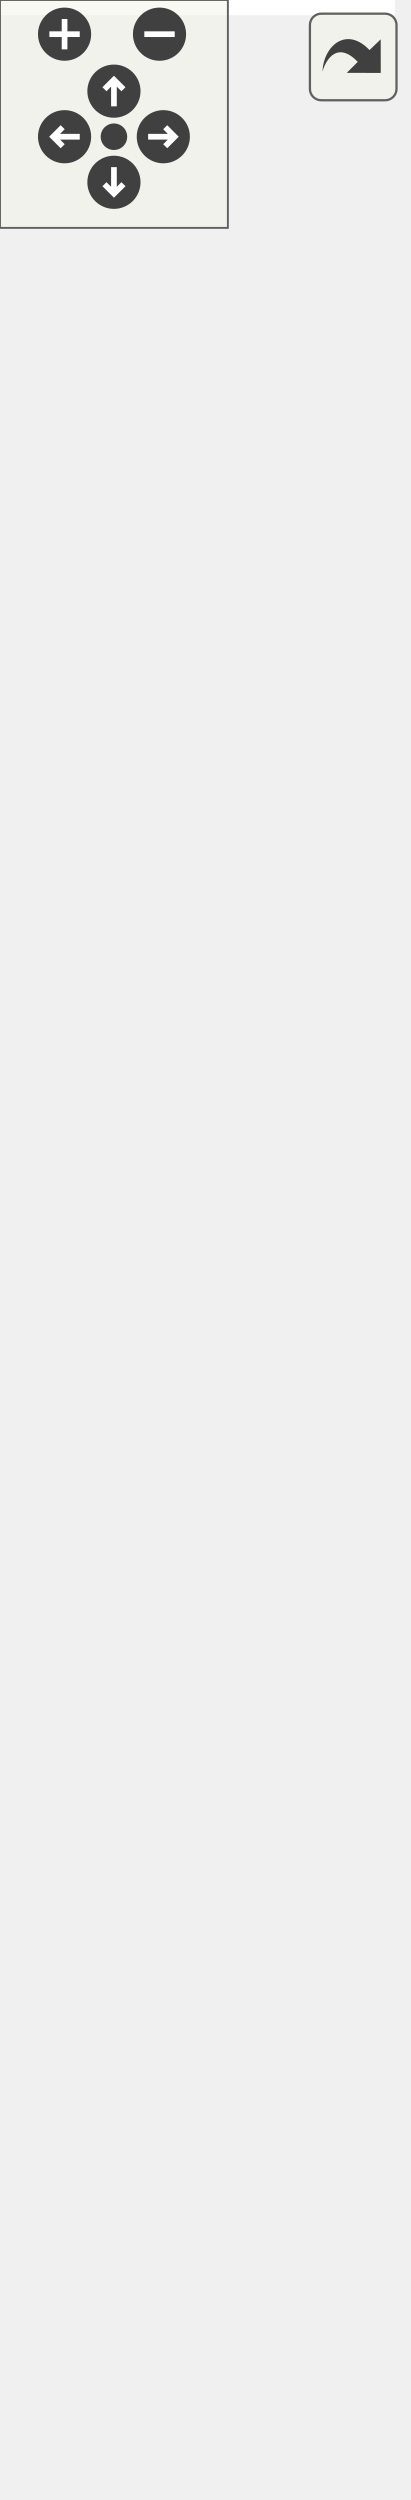
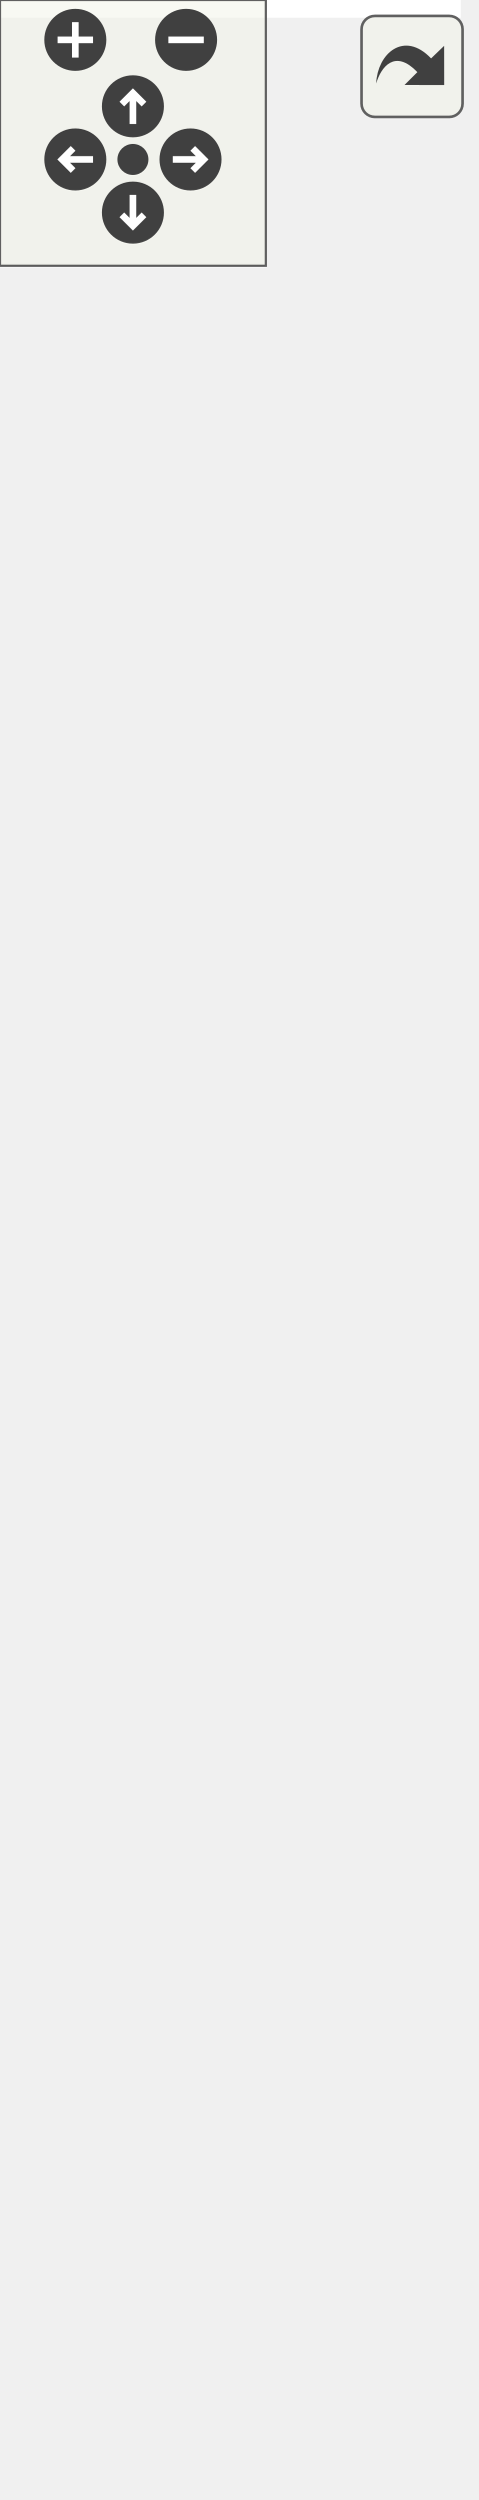
<svg xmlns="http://www.w3.org/2000/svg" xmlns:xlink="http://www.w3.org/1999/xlink" id="main" version="1.1" xml:space="preserve">
  <style type="text/css">
.edge:hover path { stroke: red; }
.edge:hover polygon { stroke: red; fill: red; }
</style>
  <defs>
    <circle id="rim" cx="0" cy="0" r="7" />
    <circle id="rim2" cx="0" cy="0" r="3.5" />
    <g id="zoomPlus">
      <use xlink:href="#rim" fill="#404040">
        <set attributeName="fill" to="#808080" begin="zoomplus.mouseover" end="zoomplus.mouseout" />
      </use>
      <path d="M-4,0h8M0,-4v8" fill="none" stroke="white" stroke-width="1.5" pointer-events="none" />
    </g>
    <g id="zoomMin">
      <use xlink:href="#rim" fill="#404040">
        <set attributeName="fill" to="#808080" begin="zoomminus.mouseover" end="zoomminus.mouseout" />
      </use>
      <path d="M-4,0h8" fill="none" stroke="white" stroke-width="1.5" pointer-events="none" />
    </g>
    <g id="dirArrow">
      <path fill="none" stroke="white" stroke-width="1.5" d="M0,-3.0v7 M-2.5,-0.5L0,-3.0L2.5,-0.5" />
    </g>
    <g id="resetDef">
      <use xlink:href="#rim2" fill="#404040">
        <set attributeName="fill" to="#808080" begin="reset.mouseover" end="reset.mouseout" />
      </use>
    </g>
  </defs>
  <svg id="graph" class="graph">
    <g id="viewport">
-       <polygon fill="white" stroke="none" points="-4,4 -4,-598 104,-598 104,4 -4,4" />
+       <polygon fill="white" stroke="none" points="-4,4 -4,-504 104,-504 104,4 -4,4" />
      <g id="node1" class="node">
        <polygon fill="#bfbfbf" stroke="black" points="5.5,-1 5.5,-113 94.5,-113 94.5,-1 5.5,-1" />
        <text text-anchor="middle" x="50" y="-101" font-family="Helvetica,sans-Serif" font-size="10.00">GraphicsLine</text>
        <polyline fill="none" stroke="black" points="5.5,-94 94.5,-94 " />
        <text text-anchor="middle" x="50" y="-82" font-family="Helvetica,sans-Serif" font-size="10.00"> </text>
        <polyline fill="none" stroke="black" points="5.5,-75 94.5,-75 " />
        <text text-anchor="start" x="13.5" y="-63" font-family="Helvetica,sans-Serif" font-size="10.00">+ GraphicsLine()</text>
        <text text-anchor="start" x="13.5" y="-52" font-family="Helvetica,sans-Serif" font-size="10.00">+ first()</text>
        <text text-anchor="start" x="13.5" y="-41" font-family="Helvetica,sans-Serif" font-size="10.00">+ first()</text>
        <text text-anchor="start" x="13.5" y="-30" font-family="Helvetica,sans-Serif" font-size="10.00">+ second()</text>
        <text text-anchor="start" x="13.5" y="-19" font-family="Helvetica,sans-Serif" font-size="10.00">+ second()</text>
        <text text-anchor="start" x="13.5" y="-8" font-family="Helvetica,sans-Serif" font-size="10.00">+ type()</text>
      </g>
      <g id="node2" class="node">
        <g id="a_node2">
          <a xlink:href="class_graphics_shape.html" target="_top" xlink:title="Une forme. ">
            <polygon fill="white" stroke="black" points="1,-150.5 1,-229.5 99,-229.5 99,-150.5 1,-150.5" />
            <text text-anchor="middle" x="50" y="-217.5" font-family="Helvetica,sans-Serif" font-size="10.00">GraphicsShape</text>
            <polyline fill="none" stroke="black" points="1,-210.5 99,-210.5 " />
            <text text-anchor="start" x="9" y="-198.5" font-family="Helvetica,sans-Serif" font-size="10.00"># m_points</text>
            <polyline fill="none" stroke="black" points="1,-191.5 99,-191.5 " />
            <text text-anchor="start" x="9" y="-179.5" font-family="Helvetica,sans-Serif" font-size="10.00">+ GraphicsShape()</text>
            <text text-anchor="start" x="9" y="-168.5" font-family="Helvetica,sans-Serif" font-size="10.00">+ type()</text>
            <text text-anchor="start" x="9" y="-157.5" font-family="Helvetica,sans-Serif" font-size="10.00"># meDraw()</text>
          </a>
        </g>
      </g>
      <g id="edge1" class="edge">
        <path fill="none" stroke="midnightblue" d="M50,-140.315C50,-131.514 50,-122.28 50,-113.307" />
        <polygon fill="none" stroke="midnightblue" points="46.5,-140.404 50,-150.404 53.5,-140.404 46.5,-140.404" />
      </g>
      <g id="node3" class="node">
        <g id="a_node3">
          <a xlink:href="class_graphics_item.html" target="_top" xlink:title="Classe de base. ">
            <polygon fill="white" stroke="black" points="-0.5,-266.5 -0.5,-499.5 100.5,-499.5 100.5,-266.5 -0.5,-266.5" />
            <text text-anchor="middle" x="50" y="-487.5" font-family="Helvetica,sans-Serif" font-size="10.00">GraphicsItem</text>
            <polyline fill="none" stroke="black" points="-0.5,-480.5 100.5,-480.5 " />
            <text text-anchor="middle" x="50" y="-468.5" font-family="Helvetica,sans-Serif" font-size="10.00"> </text>
            <polyline fill="none" stroke="black" points="-0.5,-461.5 100.5,-461.5 " />
            <text text-anchor="start" x="7.5" y="-449.5" font-family="Helvetica,sans-Serif" font-size="10.00">+ GraphicsItem()</text>
            <text text-anchor="start" x="7.5" y="-438.5" font-family="Helvetica,sans-Serif" font-size="10.00">+ ~GraphicsItem()</text>
-             <text text-anchor="start" x="7.5" y="-427.5" font-family="Helvetica,sans-Serif" font-size="10.00">+ id()</text>
-             <text text-anchor="start" x="7.5" y="-416.5" font-family="Helvetica,sans-Serif" font-size="10.00">+ parent()</text>
-             <text text-anchor="start" x="7.5" y="-405.5" font-family="Helvetica,sans-Serif" font-size="10.00">+ setParent()</text>
-             <text text-anchor="start" x="7.5" y="-394.5" font-family="Helvetica,sans-Serif" font-size="10.00">+ type()</text>
-             <text text-anchor="start" x="7.5" y="-383.5" font-family="Helvetica,sans-Serif" font-size="10.00">+ children()</text>
+             <text text-anchor="start" x="7.5" y="-427.5" font-family="Helvetica,sans-Serif" font-size="10.00">+ parent()</text>
+             <text text-anchor="start" x="7.5" y="-416.5" font-family="Helvetica,sans-Serif" font-size="10.00">+ setParent()</text>
+             <text text-anchor="start" x="7.5" y="-405.5" font-family="Helvetica,sans-Serif" font-size="10.00">+ type()</text>
+             <text text-anchor="start" x="7.5" y="-394.5" font-family="Helvetica,sans-Serif" font-size="10.00">+ children()</text>
+             <text text-anchor="start" x="7.5" y="-383.5" font-family="Helvetica,sans-Serif" font-size="10.00">+ position()</text>
            <text text-anchor="start" x="7.5" y="-372.5" font-family="Helvetica,sans-Serif" font-size="10.00">+ position()</text>
-             <text text-anchor="start" x="7.5" y="-361.5" font-family="Helvetica,sans-Serif" font-size="10.00">+ position()</text>
-             <text text-anchor="start" x="7.5" y="-350.5" font-family="Helvetica,sans-Serif" font-size="10.00">+ color()</text>
-             <text text-anchor="start" x="7.5" y="-339.5" font-family="Helvetica,sans-Serif" font-size="10.00">et 14 de plus...</text>
+             <text text-anchor="start" x="7.5" y="-361.5" font-family="Helvetica,sans-Serif" font-size="10.00">+ color()</text>
+             <text text-anchor="start" x="7.5" y="-350.5" font-family="Helvetica,sans-Serif" font-size="10.00">+ z()</text>
+             <text text-anchor="start" x="7.5" y="-339.5" font-family="Helvetica,sans-Serif" font-size="10.00">et 13 de plus...</text>
            <text text-anchor="start" x="7.5" y="-328.5" font-family="Helvetica,sans-Serif" font-size="10.00">+ focusItem()</text>
            <text text-anchor="start" x="7.5" y="-317.5" font-family="Helvetica,sans-Serif" font-size="10.00">+ setFocusItem()</text>
            <text text-anchor="start" x="7.5" y="-306.5" font-family="Helvetica,sans-Serif" font-size="10.00"># meDraw()</text>
            <text text-anchor="start" x="7.5" y="-295.5" font-family="Helvetica,sans-Serif" font-size="10.00"># meUpdate()</text>
            <text text-anchor="start" x="7.5" y="-284.5" font-family="Helvetica,sans-Serif" font-size="10.00"># meHandleEvent()</text>
            <text text-anchor="start" x="7.5" y="-273.5" font-family="Helvetica,sans-Serif" font-size="10.00"># meIsOver()</text>
          </a>
        </g>
      </g>
      <g id="edge2" class="edge">
        <path fill="none" stroke="midnightblue" d="M50,-256.405C50,-246.866 50,-237.774 50,-229.565" />
        <polygon fill="none" stroke="midnightblue" points="46.5,-256.488 50,-266.488 53.5,-256.488 46.5,-256.488" />
-       </g>
-       <g id="node4" class="node">
-         <polygon fill="white" stroke="#bfbfbf" points="-0.5,-536.5 -0.5,-593.5 100.5,-593.5 100.5,-536.5 -0.5,-536.5" />
-         <text text-anchor="middle" x="50" y="-581.5" font-family="Helvetica,sans-Serif" font-size="10.00">boost::noncopyable</text>
-         <polyline fill="none" stroke="#bfbfbf" points="-0.5,-574.5 100.5,-574.5 " />
-         <text text-anchor="middle" x="50" y="-562.5" font-family="Helvetica,sans-Serif" font-size="10.00"> </text>
-         <polyline fill="none" stroke="#bfbfbf" points="-0.5,-555.5 100.5,-555.5 " />
-         <text text-anchor="middle" x="50" y="-543.5" font-family="Helvetica,sans-Serif" font-size="10.00"> </text>
-       </g>
-       <g id="edge3" class="edge">
-         <path fill="none" stroke="#8b1a1a" d="M50,-526.141C50,-518.029 50,-509.054 50,-499.673" />
-         <polygon fill="none" stroke="#8b1a1a" points="46.5,-526.269 50,-536.269 53.5,-526.27 46.5,-526.269" />
      </g>
    </g>
  </svg>
  <g id="navigator" transform="translate(0 0)" fill="#404254">
    <rect fill="#f2f5e9" fill-opacity="0.5" stroke="#606060" stroke-width=".5" x="0" y="0" width="60" height="60" />
    <use id="zoomplus" xlink:href="#zoomPlus" x="17" y="9" />
    <use id="zoomminus" xlink:href="#zoomMin" x="42" y="9" />
    <use id="reset" xlink:href="#resetDef" x="30" y="36" />
    <g id="arrowUp" xlink:href="#dirArrow" transform="translate(30 24)">
      <use xlink:href="#rim" fill="#404040">
        <set attributeName="fill" to="#808080" begin="arrowUp.mouseover" end="arrowUp.mouseout" />
      </use>
      <path fill="none" stroke="white" stroke-width="1.5" d="M0,-3.0v7 M-2.5,-0.5L0,-3.0L2.5,-0.5" />
    </g>
    <g id="arrowRight" xlink:href="#dirArrow" transform="rotate(90) translate(36 -43)">
      <use xlink:href="#rim" fill="#404040">
        <set attributeName="fill" to="#808080" begin="arrowRight.mouseover" end="arrowRight.mouseout" />
      </use>
      <path fill="none" stroke="white" stroke-width="1.5" d="M0,-3.0v7 M-2.5,-0.5L0,-3.0L2.5,-0.5" />
    </g>
    <g id="arrowDown" xlink:href="#dirArrow" transform="rotate(180) translate(-30 -48)">
      <use xlink:href="#rim" fill="#404040">
        <set attributeName="fill" to="#808080" begin="arrowDown.mouseover" end="arrowDown.mouseout" />
      </use>
      <path fill="none" stroke="white" stroke-width="1.5" d="M0,-3.0v7 M-2.5,-0.5L0,-3.0L2.5,-0.5" />
    </g>
    <g id="arrowLeft" xlink:href="#dirArrow" transform="rotate(270) translate(-36 17)">
      <use xlink:href="#rim" fill="#404040">
        <set attributeName="fill" to="#808080" begin="arrowLeft.mouseover" end="arrowLeft.mouseout" />
      </use>
      <path fill="none" stroke="white" stroke-width="1.5" d="M0,-3.0v7 M-2.5,-0.5L0,-3.0L2.5,-0.5" />
    </g>
  </g>
  <svg viewBox="0 0 15 15" width="100%" height="30px" preserveAspectRatio="xMaxYMin meet">
    <g id="arrow_out" transform="scale(0.3 0.3)">
      <a xlink:href="class_graphics_line__inherit__graph_org.svg" target="_base">
        <rect id="button" ry="5" rx="5" y="6" x="6" height="38" width="38" fill="#f2f5e9" fill-opacity="0.5" stroke="#606060" stroke-width="1.0" />
        <path id="arrow" d="M 11.5,31.437 C 11.94,20.098 22.043,11.323 32.159,21.979 L 37.069,17.246 C 37.069,17.246 37.088,32 37.088,32 L 22.16,31.978 C 22.16,31.978 26.998,27.14 26.998,27.14 C 18.529,18.264 13.292,25.23 11.5,31.437 z" style="fill:#404040;" />
      </a>
    </g>
  </svg>
</svg>
